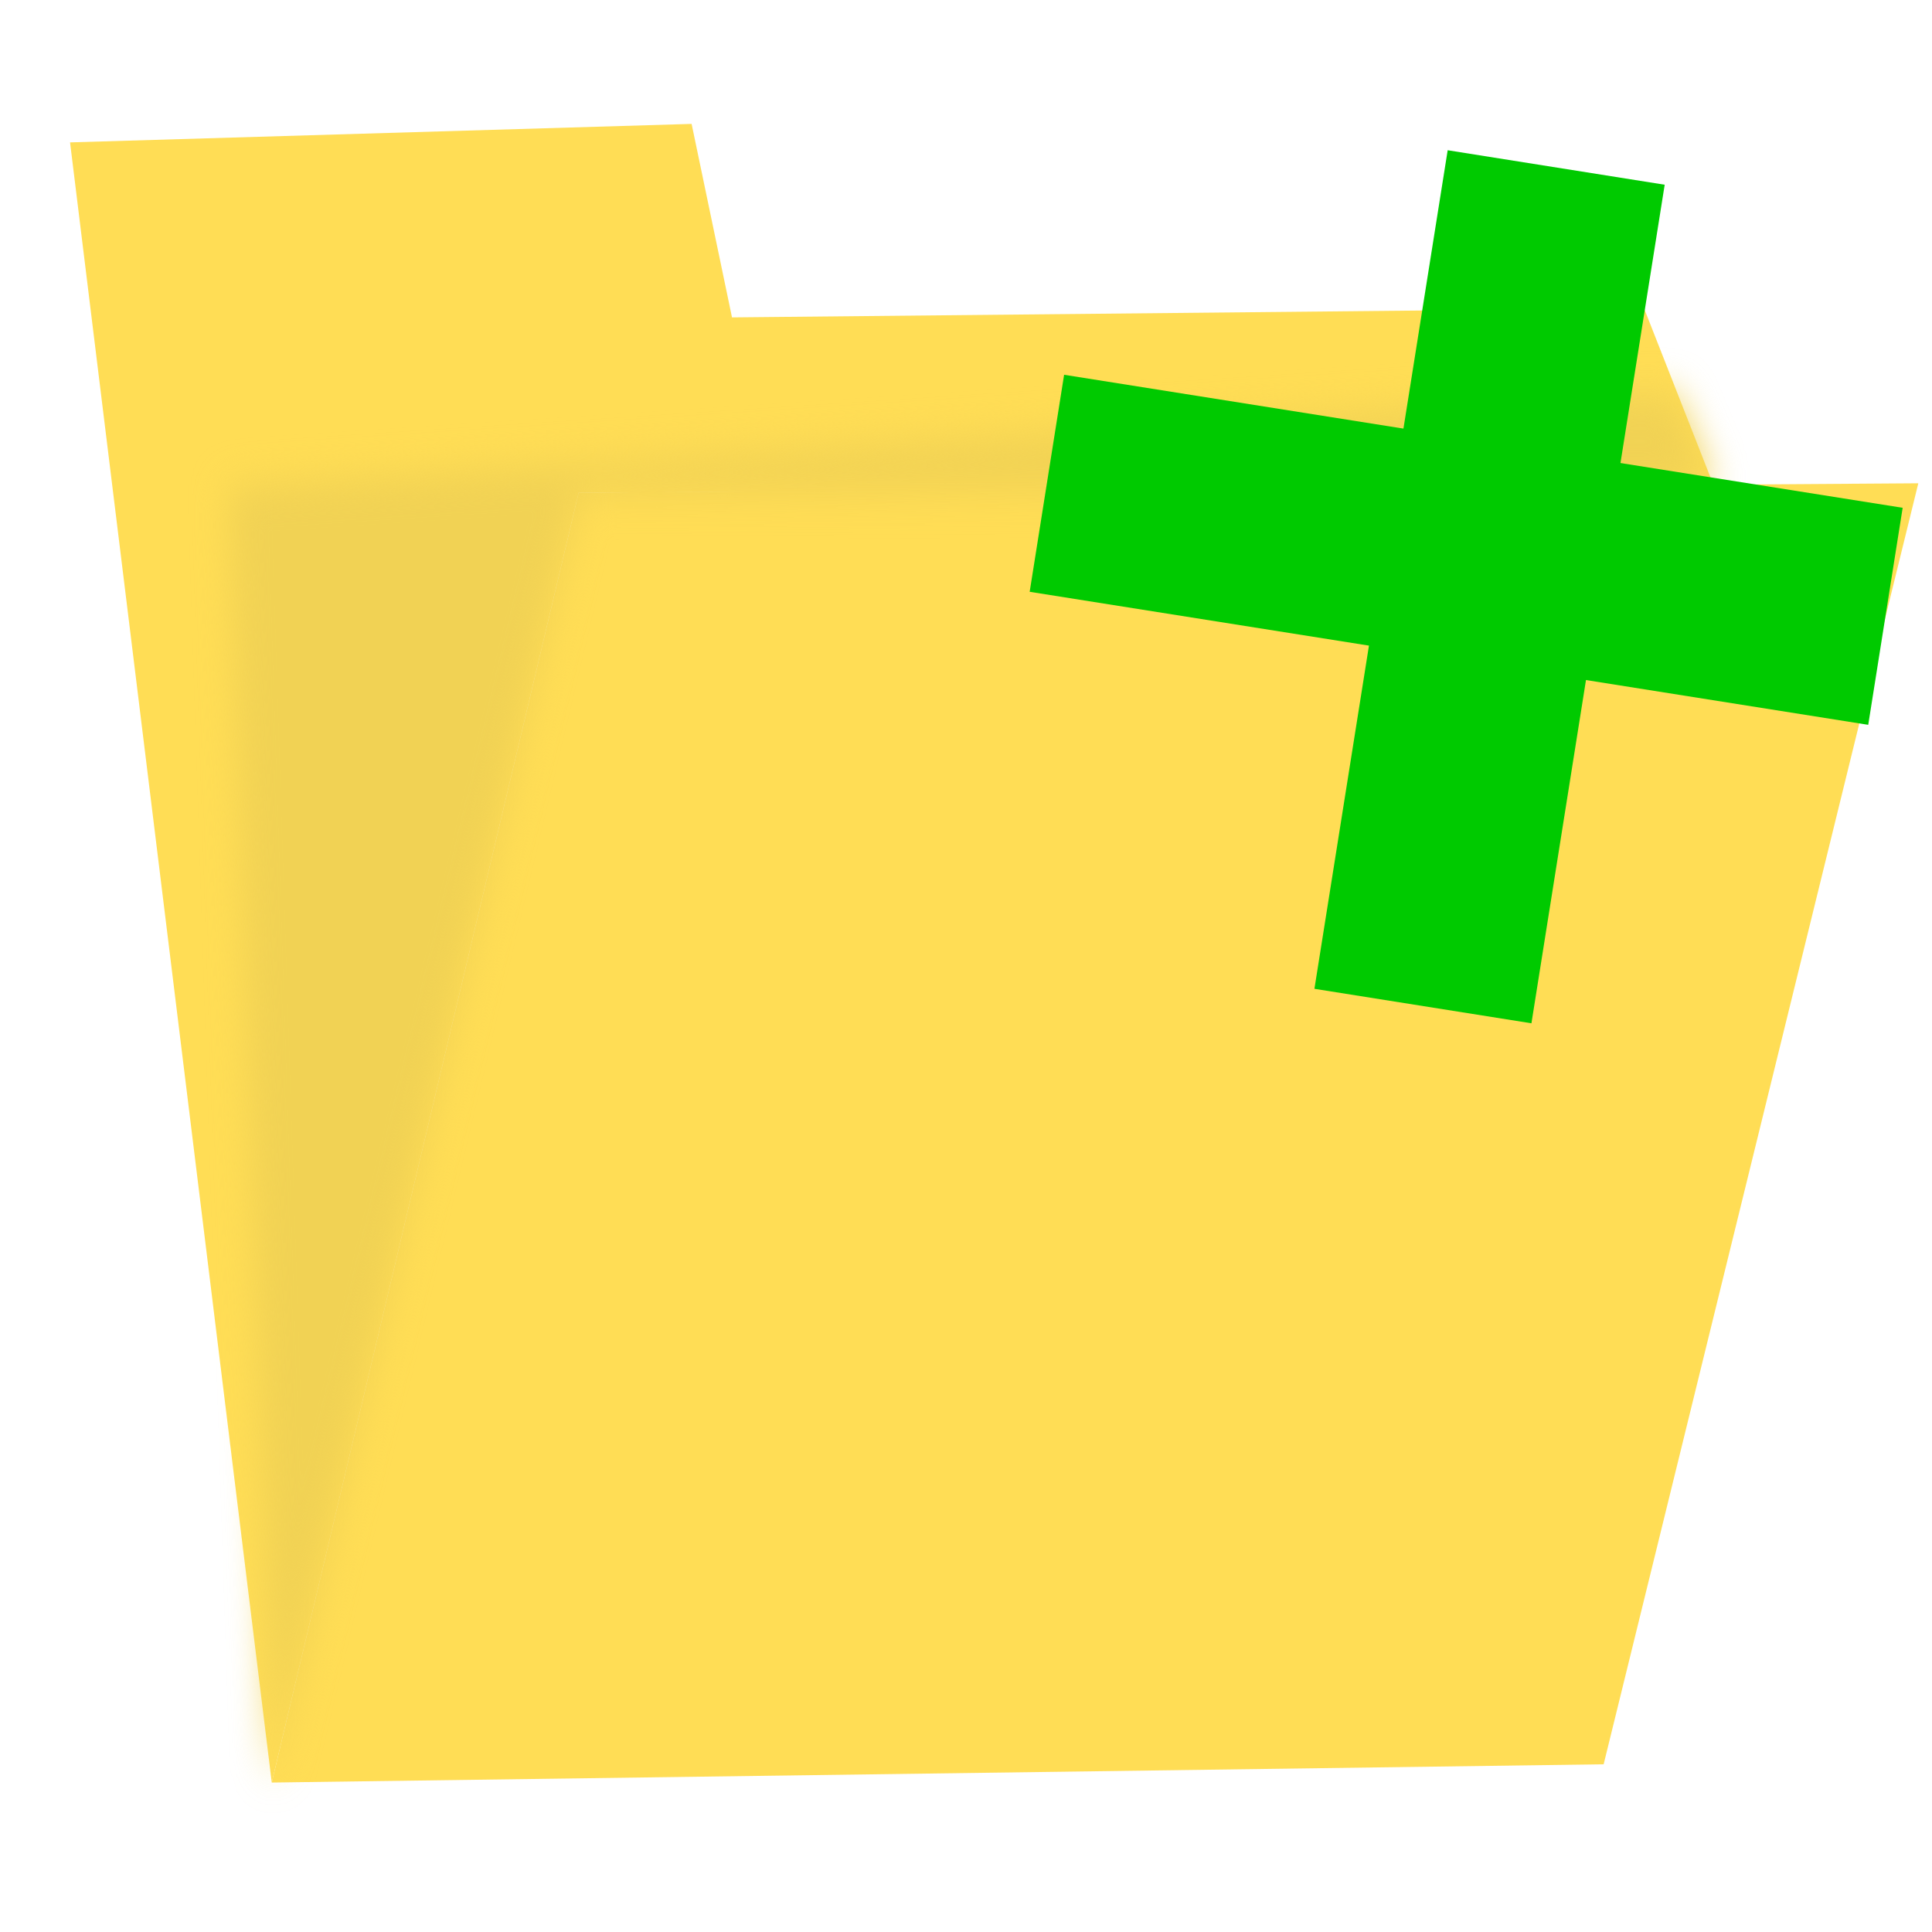
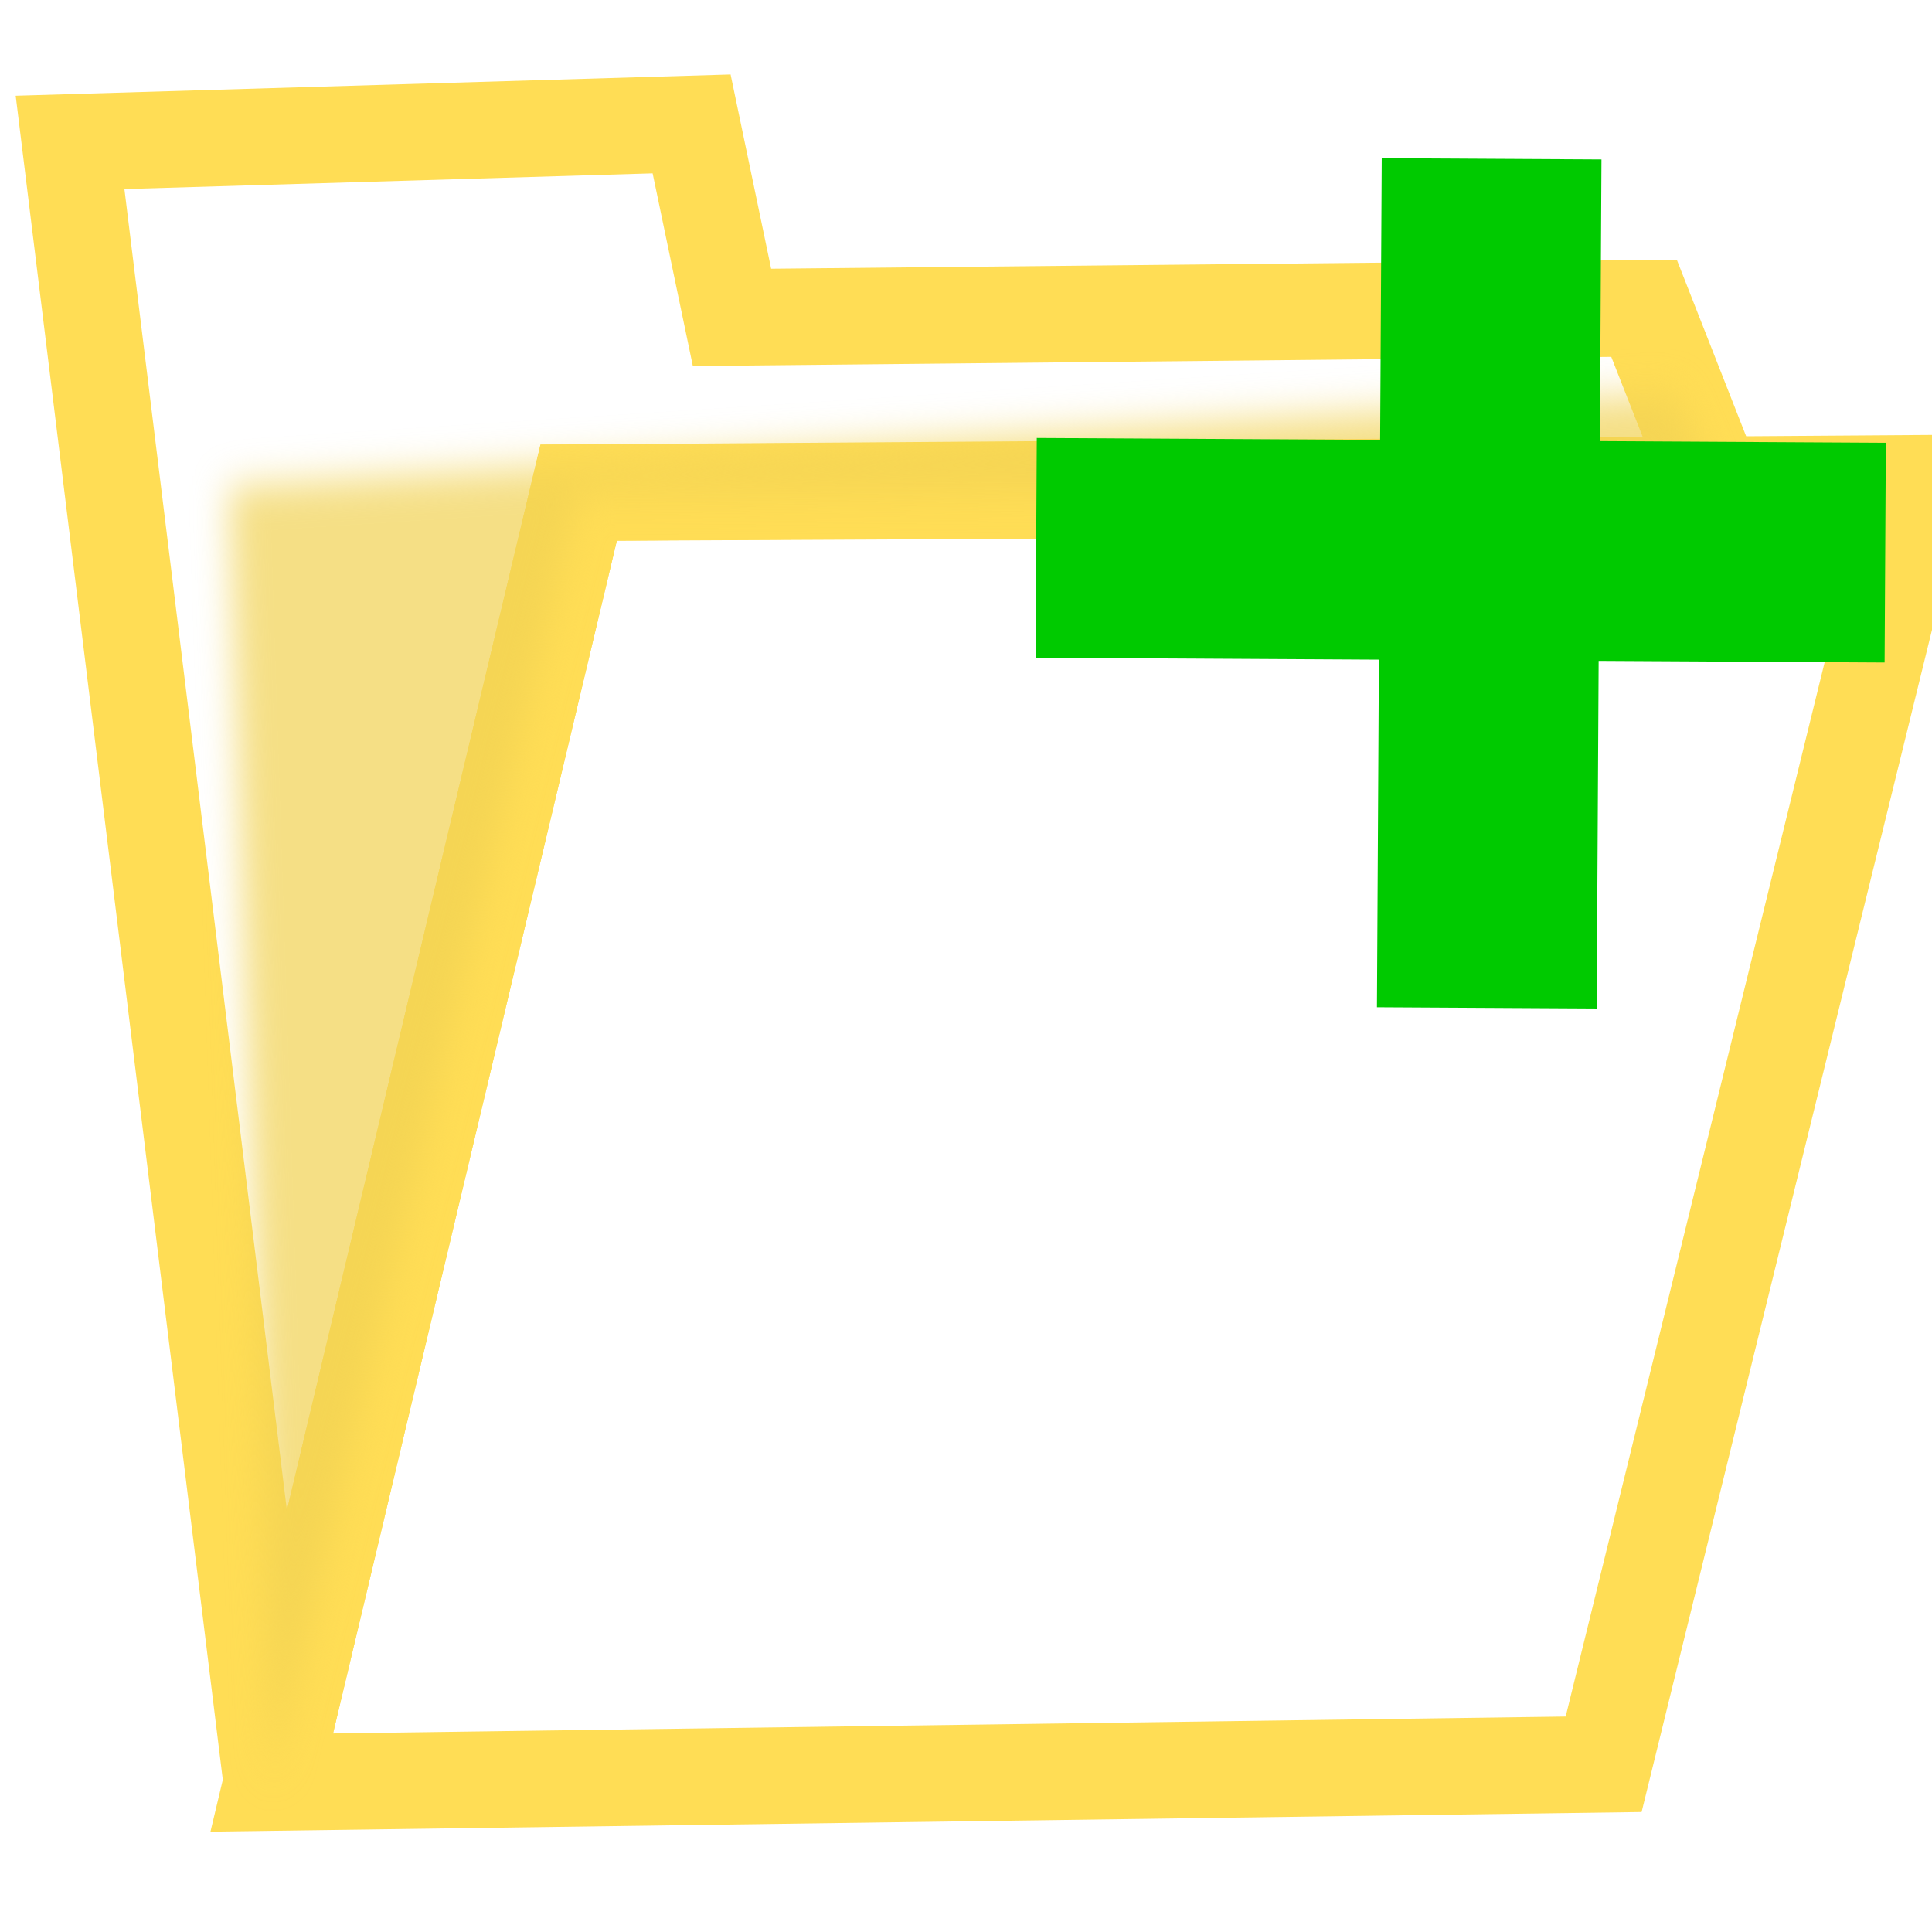
<svg xmlns="http://www.w3.org/2000/svg" width="32" height="32" viewBox="0 0 8.467 8.467" version="1.1" id="svg8">
  <defs id="defs2">
    <filter style="color-interpolation-filters:sRGB" id="filter1041" x="-0.029" width="1.058" y="-0.034" height="1.068">
      <feGaussianBlur stdDeviation="0.051" id="feGaussianBlur1043" />
    </filter>
  </defs>
  <g id="layer1">
-     <path style="fill:#ffdd55;stroke:none;stroke-width:0.423px;stroke-linecap:butt;stroke-linejoin:miter;stroke-opacity:1" d="M 8.407,2.118 7.028,7.732 1.191,7.812 2.536,2.159 Z" id="path833" />
-     <path style="fill:#ffdd55;fill-opacity:1;stroke:none;stroke-width:0.423px;stroke-linecap:butt;stroke-linejoin:miter;stroke-opacity:1" d="M 1.191,7.812 0.307,0.624 3.031,0.543 3.208,1.391 l 3.997,-0.04 0.308,0.784 -4.977,0.024 z" id="path835" />
-     <path style="fill:#f1d254;fill-opacity:1;stroke:none;stroke-width:0.265px;stroke-linecap:butt;stroke-linejoin:miter;stroke-opacity:1;filter:url(#filter1041)" d="M 2.126,7.205 3.024,3.898 6.348,3.884 6.231,3.642 2.001,3.882 Z" id="path891" transform="matrix(1.497319,0,0,1.709453,-1.99207,-4.50457)" />
-     <path style="fill:none;stroke:#00ca00;stroke-width:0.963px;stroke-linecap:butt;stroke-linejoin:miter;stroke-opacity:1" d="M 6.82,0.734 6.236,4.409" id="path1049" />
-     <path style="fill:none;stroke:#00ca00;stroke-width:0.963px;stroke-linecap:butt;stroke-linejoin:miter;stroke-opacity:1" d="M 8.263,2.701 4.588,2.118" id="path1049-9" />
+     <path style="fill:none;stroke:#ffdd55;stroke-width:0.423px;stroke-linecap:butt;stroke-linejoin:miter;stroke-opacity:1" d="M 8.407,2.118 7.028,7.732 1.191,7.812 2.536,2.159 Z" id="path833" />
+     <path style="fill:none;fill-opacity:1;stroke:#ffdd55;stroke-width:0.423px;stroke-linecap:butt;stroke-linejoin:miter;stroke-opacity:1" d="M 1.191,7.812 0.307,0.624 3.031,0.543 3.208,1.391 l 3.997,-0.04 0.308,0.784 -4.977,0.024 z" id="path835" />
+     <path style="fill:#f1d254;fill-opacity:0.71;stroke:none;stroke-width:0.265px;stroke-linecap:butt;stroke-linejoin:miter;stroke-opacity:1;filter:url(#filter1041)" d="M 2.126,7.205 3.024,3.898 6.348,3.884 6.231,3.642 2.001,3.882 Z" id="path891" transform="matrix(1.497319,0,0,1.709453,-1.99207,-4.50457)" />
+     <path style="fill:none;stroke:#00ca00;stroke-width:0.963px;stroke-linecap:butt;stroke-linejoin:miter;stroke-opacity:1" d="M 6.537,0.696 6.516,4.417" id="path1049" />
+     <path style="fill:none;stroke:#00ca00;stroke-width:0.963px;stroke-linecap:butt;stroke-linejoin:miter;stroke-opacity:1" d="M 8.262,2.422 4.541,2.401" id="path1049-9" />
  </g>
</svg>
